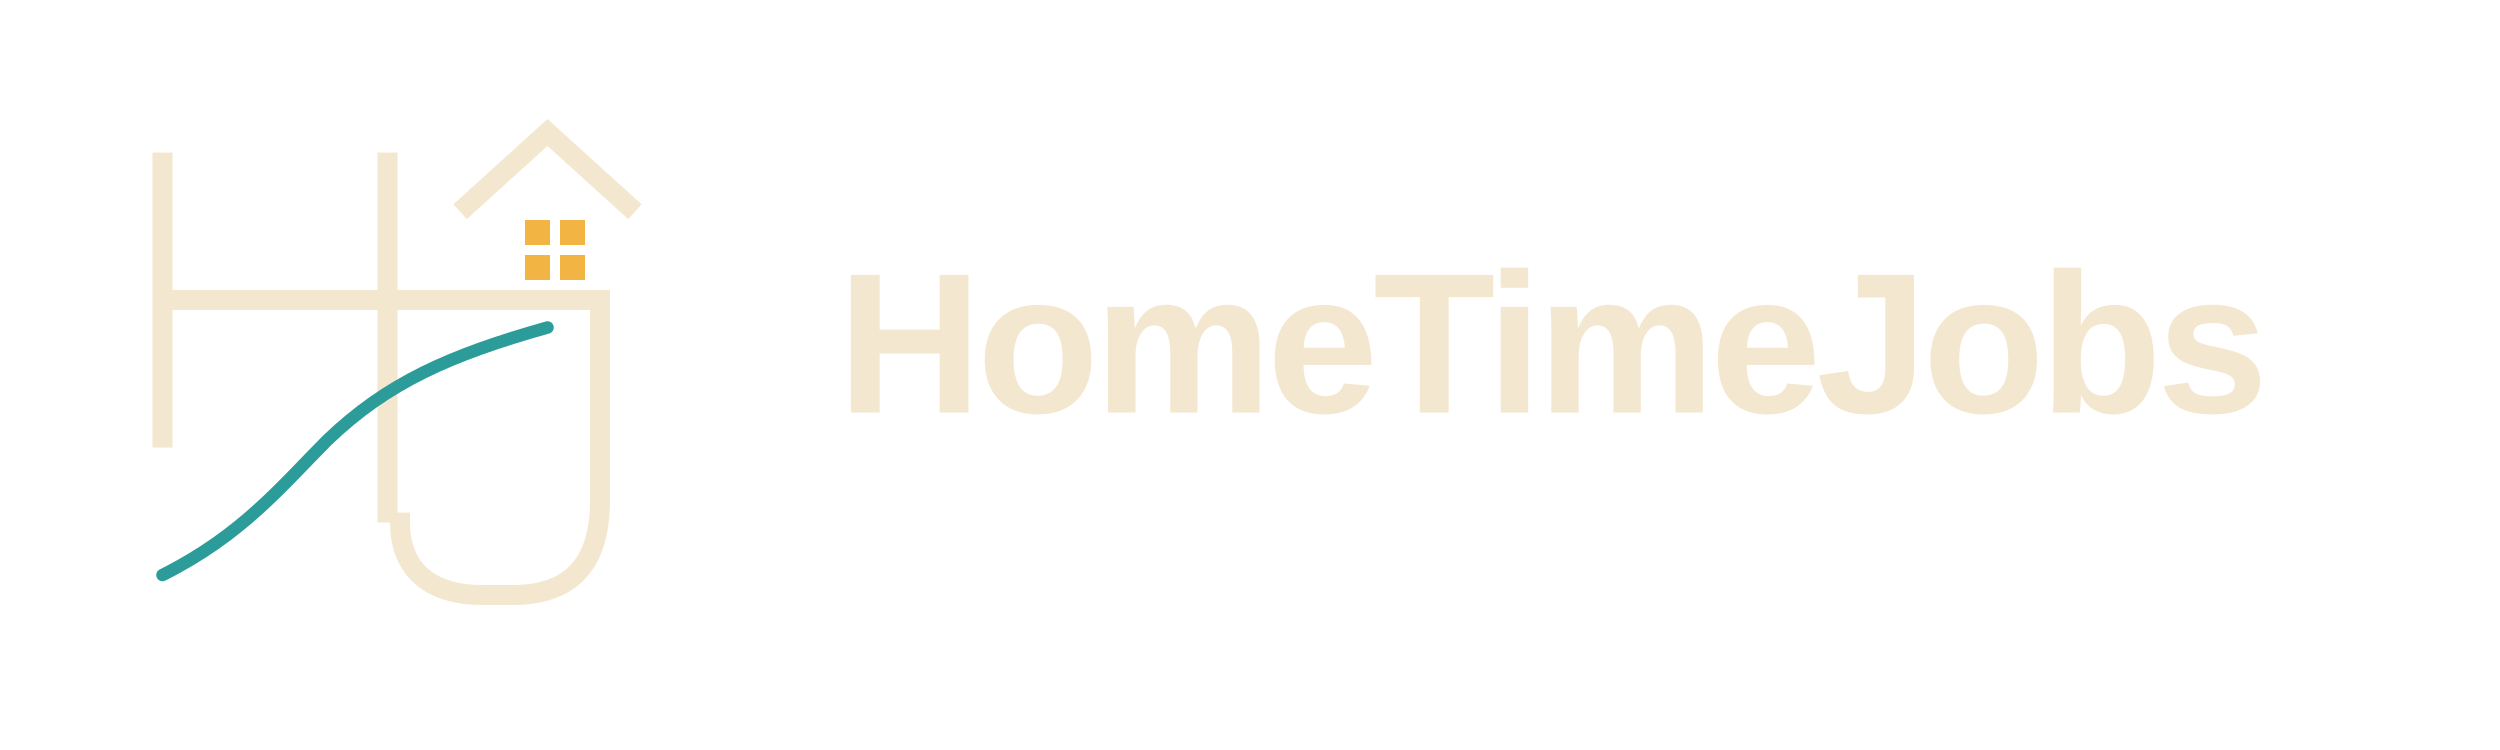
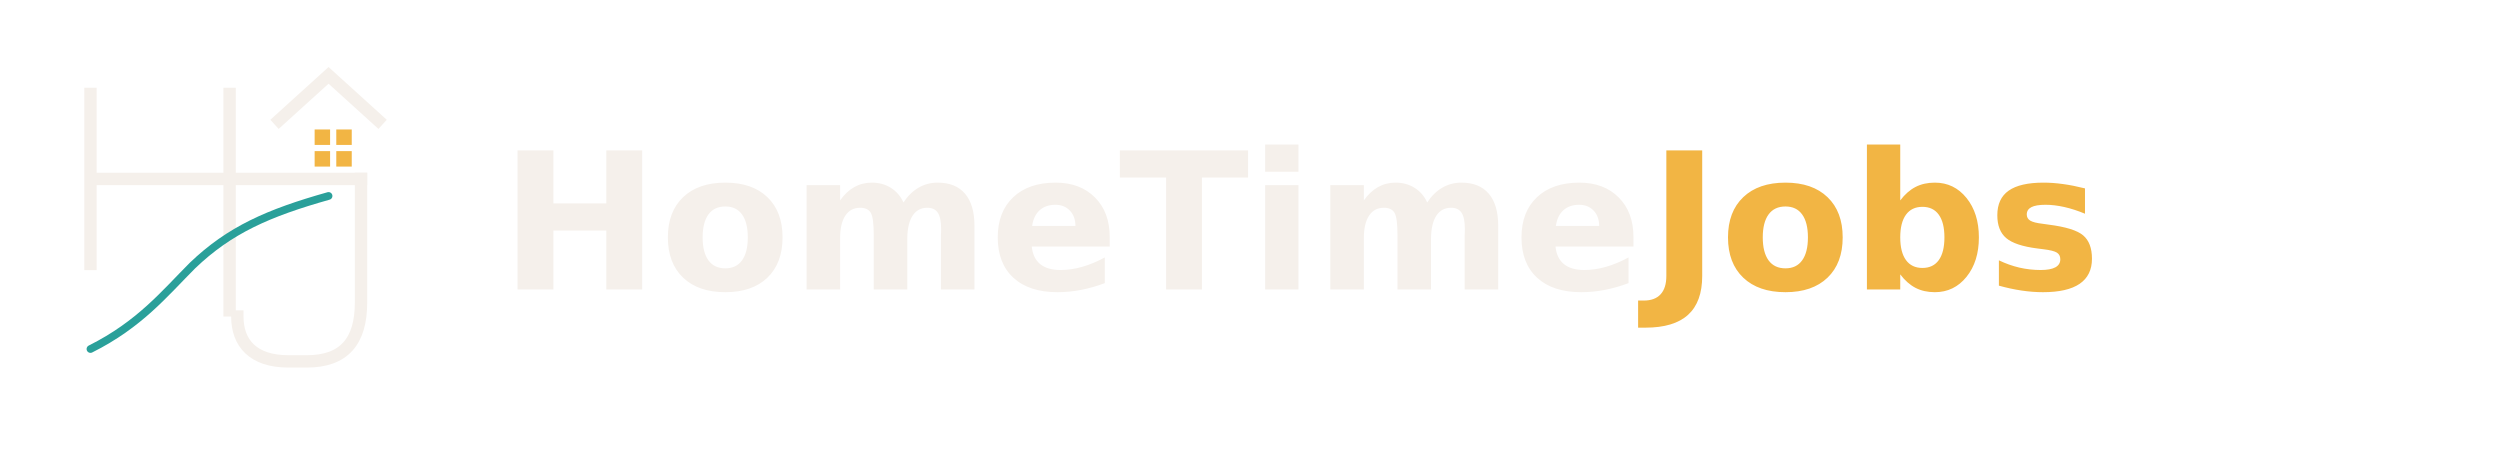
- <svg xmlns="http://www.w3.org/2000/svg" viewBox="0 0 1000 300" width="1000" height="300">
-   <g transform="translate(15 0)">
-     <path d="M50 65 V175 M140 65 V205 M50 120 H225" fill="none" stroke="#F4E7D0" stroke-width="8" stroke-linecap="square" stroke-linejoin="round" />
-     <path d="M225 120 V200 C225 225 214 238 190 238 H178 C155 238 145 226 145 209" fill="none" stroke="#F4E7D0" stroke-width="8" stroke-linecap="square" stroke-linejoin="round" />
-     <path d="M172 82 L204 53 L236 82" fill="none" stroke="#F4E7D0" stroke-width="8" stroke-linecap="square" stroke-linejoin="miter" />
+ <svg xmlns="http://www.w3.org/2000/svg" viewBox="0 0 760 140" role="img" aria-label="HomeTimeJobs">
+   <g transform="translate(4.00,-2.00) scale(0.47)">
+     <path d="M50 65 V175 M140 65 V205 M50 120 H225" fill="none" stroke="#F5F0EB" stroke-width="8" stroke-linecap="square" stroke-linejoin="round" />
+     <path d="M225 120 V200 C225 225 214 238 190 238 H178 C155 238 145 226 145 209" fill="none" stroke="#F5F0EB" stroke-width="8" stroke-linecap="square" stroke-linejoin="round" />
+     <path d="M172 82 L204 53 L236 82" fill="none" stroke="#F5F0EB" stroke-width="8" stroke-linecap="square" stroke-linejoin="miter" />
    <g fill="#F2B544">
      <rect x="195" y="88" width="10" height="10" />
      <rect x="209" y="88" width="10" height="10" />
      <rect x="195" y="102" width="10" height="10" />
      <rect x="209" y="102" width="10" height="10" />
    </g>
-     <path d="M50 230 C82 214 98 194 116 176 C140 153 165 142 204 131" fill="none" stroke="#2C9C9A" stroke-width="5" stroke-linecap="round" />
+     <path d="M50 230 C82 214 98 194 116 176 C140 153 165 142 204 131" fill="none" stroke="#2AA09A" stroke-width="5" stroke-linecap="round" />
  </g>
-   <text x="335" y="165" fill="#F4E7D0" font-family="system-ui, -apple-system, 'Segoe UI', Arial, sans-serif" font-size="80" font-weight="600" letter-spacing="-2">HomeTimeJobs</text>
+   <g transform="translate(152.00,88.00) scale(1,-1)">
+     <path d="M5.329,42.286 L16.231,42.286 L16.231,26.172 L32.317,26.172 L32.317,42.286 L43.219,42.286 L43.219,0.000 L32.317,0.000 L32.317,17.926 L16.231,17.926 L16.231,0.000 L5.329,0.000 L5.329,42.286 Z M68.506,25.230 Q65.134,25.230 63.367,22.810 Q61.600,20.391 61.600,15.832 Q61.600,11.274 63.367,8.845 Q65.134,6.425 68.506,6.425 Q71.823,6.425 73.572,8.845 Q75.330,11.274 75.330,15.832 Q75.330,20.391 73.572,22.810 Q71.823,25.230 68.506,25.230 Z M68.506,32.480 Q76.689,32.480 81.293,28.057 Q85.897,23.644 85.897,15.832 Q85.897,8.011 81.293,3.589 Q76.689,-0.825 68.506,-0.825 Q60.295,-0.825 55.664,3.589 Q51.033,8.011 51.033,15.832 Q51.033,23.644 55.664,28.057 Q60.295,32.480 68.506,32.480 Z M122.653,26.453 Q124.583,29.399 127.230,30.939 Q129.876,32.480 133.048,32.480 Q138.512,32.480 141.376,29.109 Q144.240,25.747 144.240,19.312 L144.240,0.000 L134.045,0.000 L134.045,16.539 Q134.072,16.911 134.081,17.300 Q134.099,17.699 134.099,18.433 Q134.099,21.804 133.102,23.318 Q132.114,24.840 129.903,24.840 Q127.021,24.840 125.444,22.457 Q123.876,20.082 123.813,15.578 L123.813,0.000 L113.618,0.000 L113.618,16.539 Q113.618,21.804 112.711,23.318 Q111.805,24.840 109.485,24.840 Q106.567,24.840 104.981,22.448 Q103.395,20.055 103.395,15.606 L103.395,0.000 L93.200,0.000 L93.200,31.719 L103.395,31.719 L103.395,27.079 Q105.271,29.761 107.691,31.121 Q110.111,32.480 113.029,32.480 Q116.309,32.480 118.829,30.894 Q121.357,29.308 122.653,26.453 Z M185.354,15.941 L185.354,13.059 L161.656,13.059 Q162.018,9.488 164.229,7.703 Q166.441,5.918 170.401,5.918 Q173.600,5.918 176.953,6.869 Q180.315,7.821 183.859,9.742 L183.859,1.930 Q180.261,0.571 176.663,-0.127 Q173.065,-0.825 169.468,-0.825 Q160.858,-0.825 156.082,3.552 Q151.315,7.930 151.315,15.832 Q151.315,23.590 156.001,28.030 Q160.686,32.480 168.906,32.480 Q176.382,32.480 180.868,27.976 Q185.354,23.481 185.354,15.941 Z M174.932,19.312 Q174.932,22.203 173.247,23.970 Q171.561,25.747 168.842,25.747 Q165.897,25.747 164.057,24.088 Q162.218,22.430 161.764,19.312 L174.932,19.312 Z M188.441,42.286 L227.410,42.286 L227.410,34.039 L213.390,34.039 L213.390,0.000 L202.488,0.000 L202.488,34.039 L188.441,34.039 L188.441,42.286 Z M232.599,31.719 L242.731,31.719 L242.731,0.000 L232.599,0.000 L232.599,31.719 Z M232.599,44.071 L242.731,44.071 L242.731,35.797 L232.599,35.797 L232.599,44.071 Z M281.870,26.453 Q283.800,29.399 286.446,30.939 Q289.093,32.480 292.264,32.480 Q297.729,32.480 300.593,29.109 Q303.457,25.747 303.457,19.312 L303.457,0.000 L293.261,0.000 L293.261,16.539 Q293.289,16.911 293.298,17.300 Q293.316,17.699 293.316,18.433 Q293.316,21.804 292.319,23.318 Q291.331,24.840 289.120,24.840 Q286.238,24.840 284.661,22.457 Q283.093,20.082 283.030,15.578 L283.030,0.000 L272.834,0.000 L272.834,16.539 Q272.834,21.804 271.928,23.318 Q271.022,24.840 268.702,24.840 Q265.784,24.840 264.198,22.448 Q262.612,20.055 262.612,15.606 L262.612,0.000 L252.417,0.000 L252.417,31.719 L262.612,31.719 L262.612,27.079 Q264.488,29.761 266.908,31.121 Q269.327,32.480 272.245,32.480 Q275.526,32.480 278.045,30.894 Q280.574,29.308 281.870,26.453 Z M344.571,15.941 L344.571,13.059 L320.873,13.059 Q321.235,9.488 323.446,7.703 Q325.658,5.918 329.618,5.918 Q332.817,5.918 336.170,6.869 Q339.532,7.821 343.076,9.742 L343.076,1.930 Q339.478,0.571 335.880,-0.127 Q332.282,-0.825 328.684,-0.825 Q320.075,-0.825 315.299,3.552 Q310.532,7.930 310.532,15.832 Q310.532,23.590 315.218,28.030 Q319.903,32.480 328.123,32.480 Q335.599,32.480 340.085,27.976 Q344.571,23.481 344.571,15.941 Z M334.149,19.312 Q334.149,22.203 332.463,23.970 Q330.778,25.747 328.059,25.747 Q325.114,25.747 323.274,24.088 Q321.434,22.430 320.981,19.312 L334.149,19.312 Z" fill="#F5F0EB" />
+   </g>
+   <g transform="translate(501.24,88.00) scale(1,-1)">
+     <path d="M5.329,42.286 L16.231,42.286 L16.231,4.105 Q16.231,-3.797 11.935,-7.703 Q7.649,-11.609 -1.051,-11.609 L-3.253,-11.609 L-3.253,-3.371 L-1.559,-3.371 Q1.840,-3.371 3.580,-1.468 Q5.329,0.426 5.329,4.105 L5.329,42.286 Z M41.545,25.230 Q38.174,25.230 36.406,22.810 Q34.639,20.391 34.639,15.832 Q34.639,11.274 36.406,8.845 Q38.174,6.425 41.545,6.425 Q44.862,6.425 46.611,8.845 Q48.369,11.274 48.369,15.832 Q48.369,20.391 46.611,22.810 Q44.862,25.230 41.545,25.230 Z M41.545,32.480 Q49.728,32.480 54.332,28.057 Q58.936,23.644 58.936,15.832 Q58.936,8.011 54.332,3.589 Q49.728,-0.825 41.545,-0.825 Q33.334,-0.825 28.703,3.589 Q24.072,8.011 24.072,15.832 Q24.072,23.644 28.703,28.057 Q33.334,32.480 41.545,32.480 Z M83.177,6.543 Q86.430,6.543 88.143,8.917 Q89.865,11.301 89.865,15.832 Q89.865,20.363 88.143,22.738 Q86.430,25.121 83.177,25.121 Q79.923,25.121 78.174,22.729 Q76.434,20.336 76.434,15.832 Q76.434,11.328 78.174,8.936 Q79.923,6.543 83.177,6.543 Z M76.434,27.079 Q78.537,29.852 81.083,31.166 Q83.630,32.480 86.947,32.480 Q92.810,32.480 96.571,27.822 Q100.341,23.164 100.341,15.832 Q100.341,8.501 96.571,3.833 Q92.810,-0.825 86.947,-0.825 Q83.630,-0.825 81.083,0.489 Q78.537,1.812 76.434,4.586 L76.434,0.000 L66.302,0.000 L66.302,44.071 L76.434,44.071 L76.434,27.079 Z M132.597,30.731 L132.597,23.028 Q129.343,24.387 126.307,25.067 Q123.281,25.747 120.589,25.747 Q117.698,25.747 116.293,25.022 Q114.898,24.297 114.898,22.801 Q114.898,21.578 115.958,20.925 Q117.018,20.282 119.764,19.965 L121.550,19.711 Q129.343,18.723 132.026,16.457 Q134.717,14.192 134.717,9.343 Q134.717,4.277 130.975,1.722 Q127.241,-0.825 119.828,-0.825 Q116.683,-0.825 113.321,-0.326 Q109.968,0.172 106.424,1.160 L106.424,8.863 Q109.460,7.395 112.641,6.652 Q115.831,5.918 119.112,5.918 Q122.093,5.918 123.589,6.733 Q125.093,7.558 125.093,9.180 Q125.093,10.540 124.060,11.201 Q123.027,11.863 119.937,12.234 L118.151,12.461 Q111.382,13.313 108.663,15.606 Q105.944,17.898 105.944,22.575 Q105.944,27.613 109.397,30.042 Q112.859,32.480 119.991,32.480 Q122.800,32.480 125.882,32.054 Q128.972,31.637 132.597,30.731 Z" fill="#F2B544" />
+   </g>
</svg>
